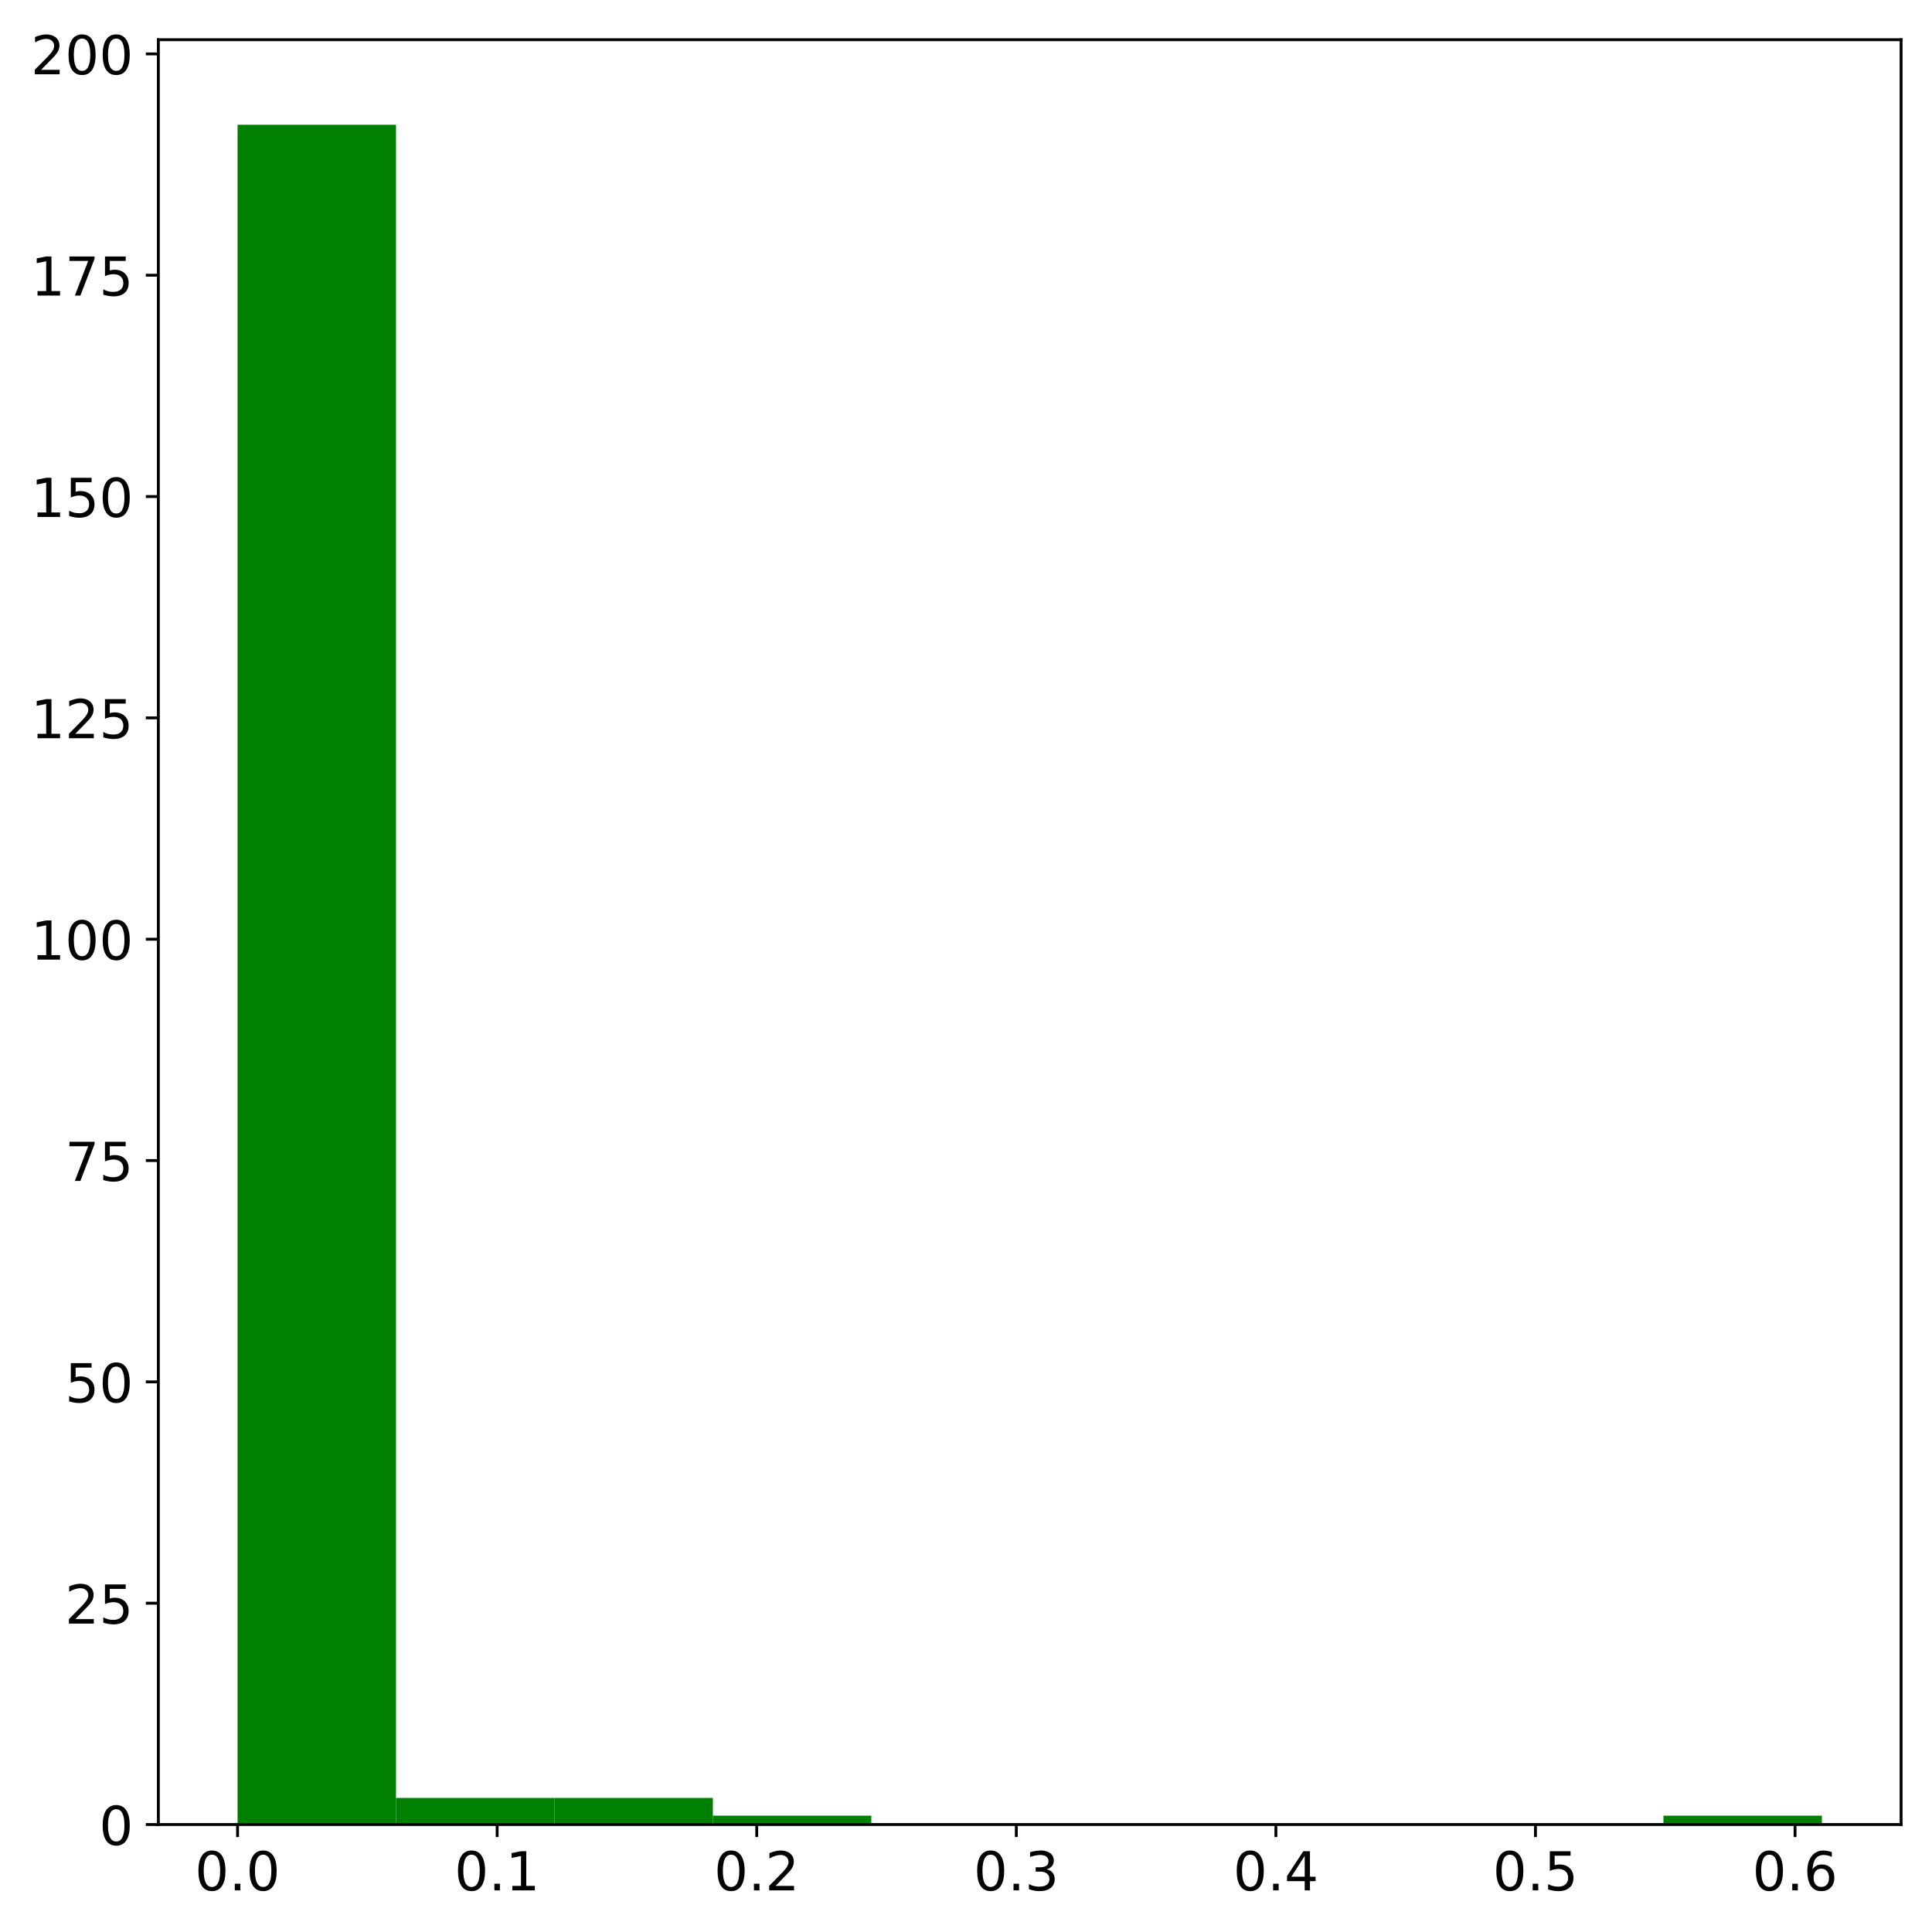
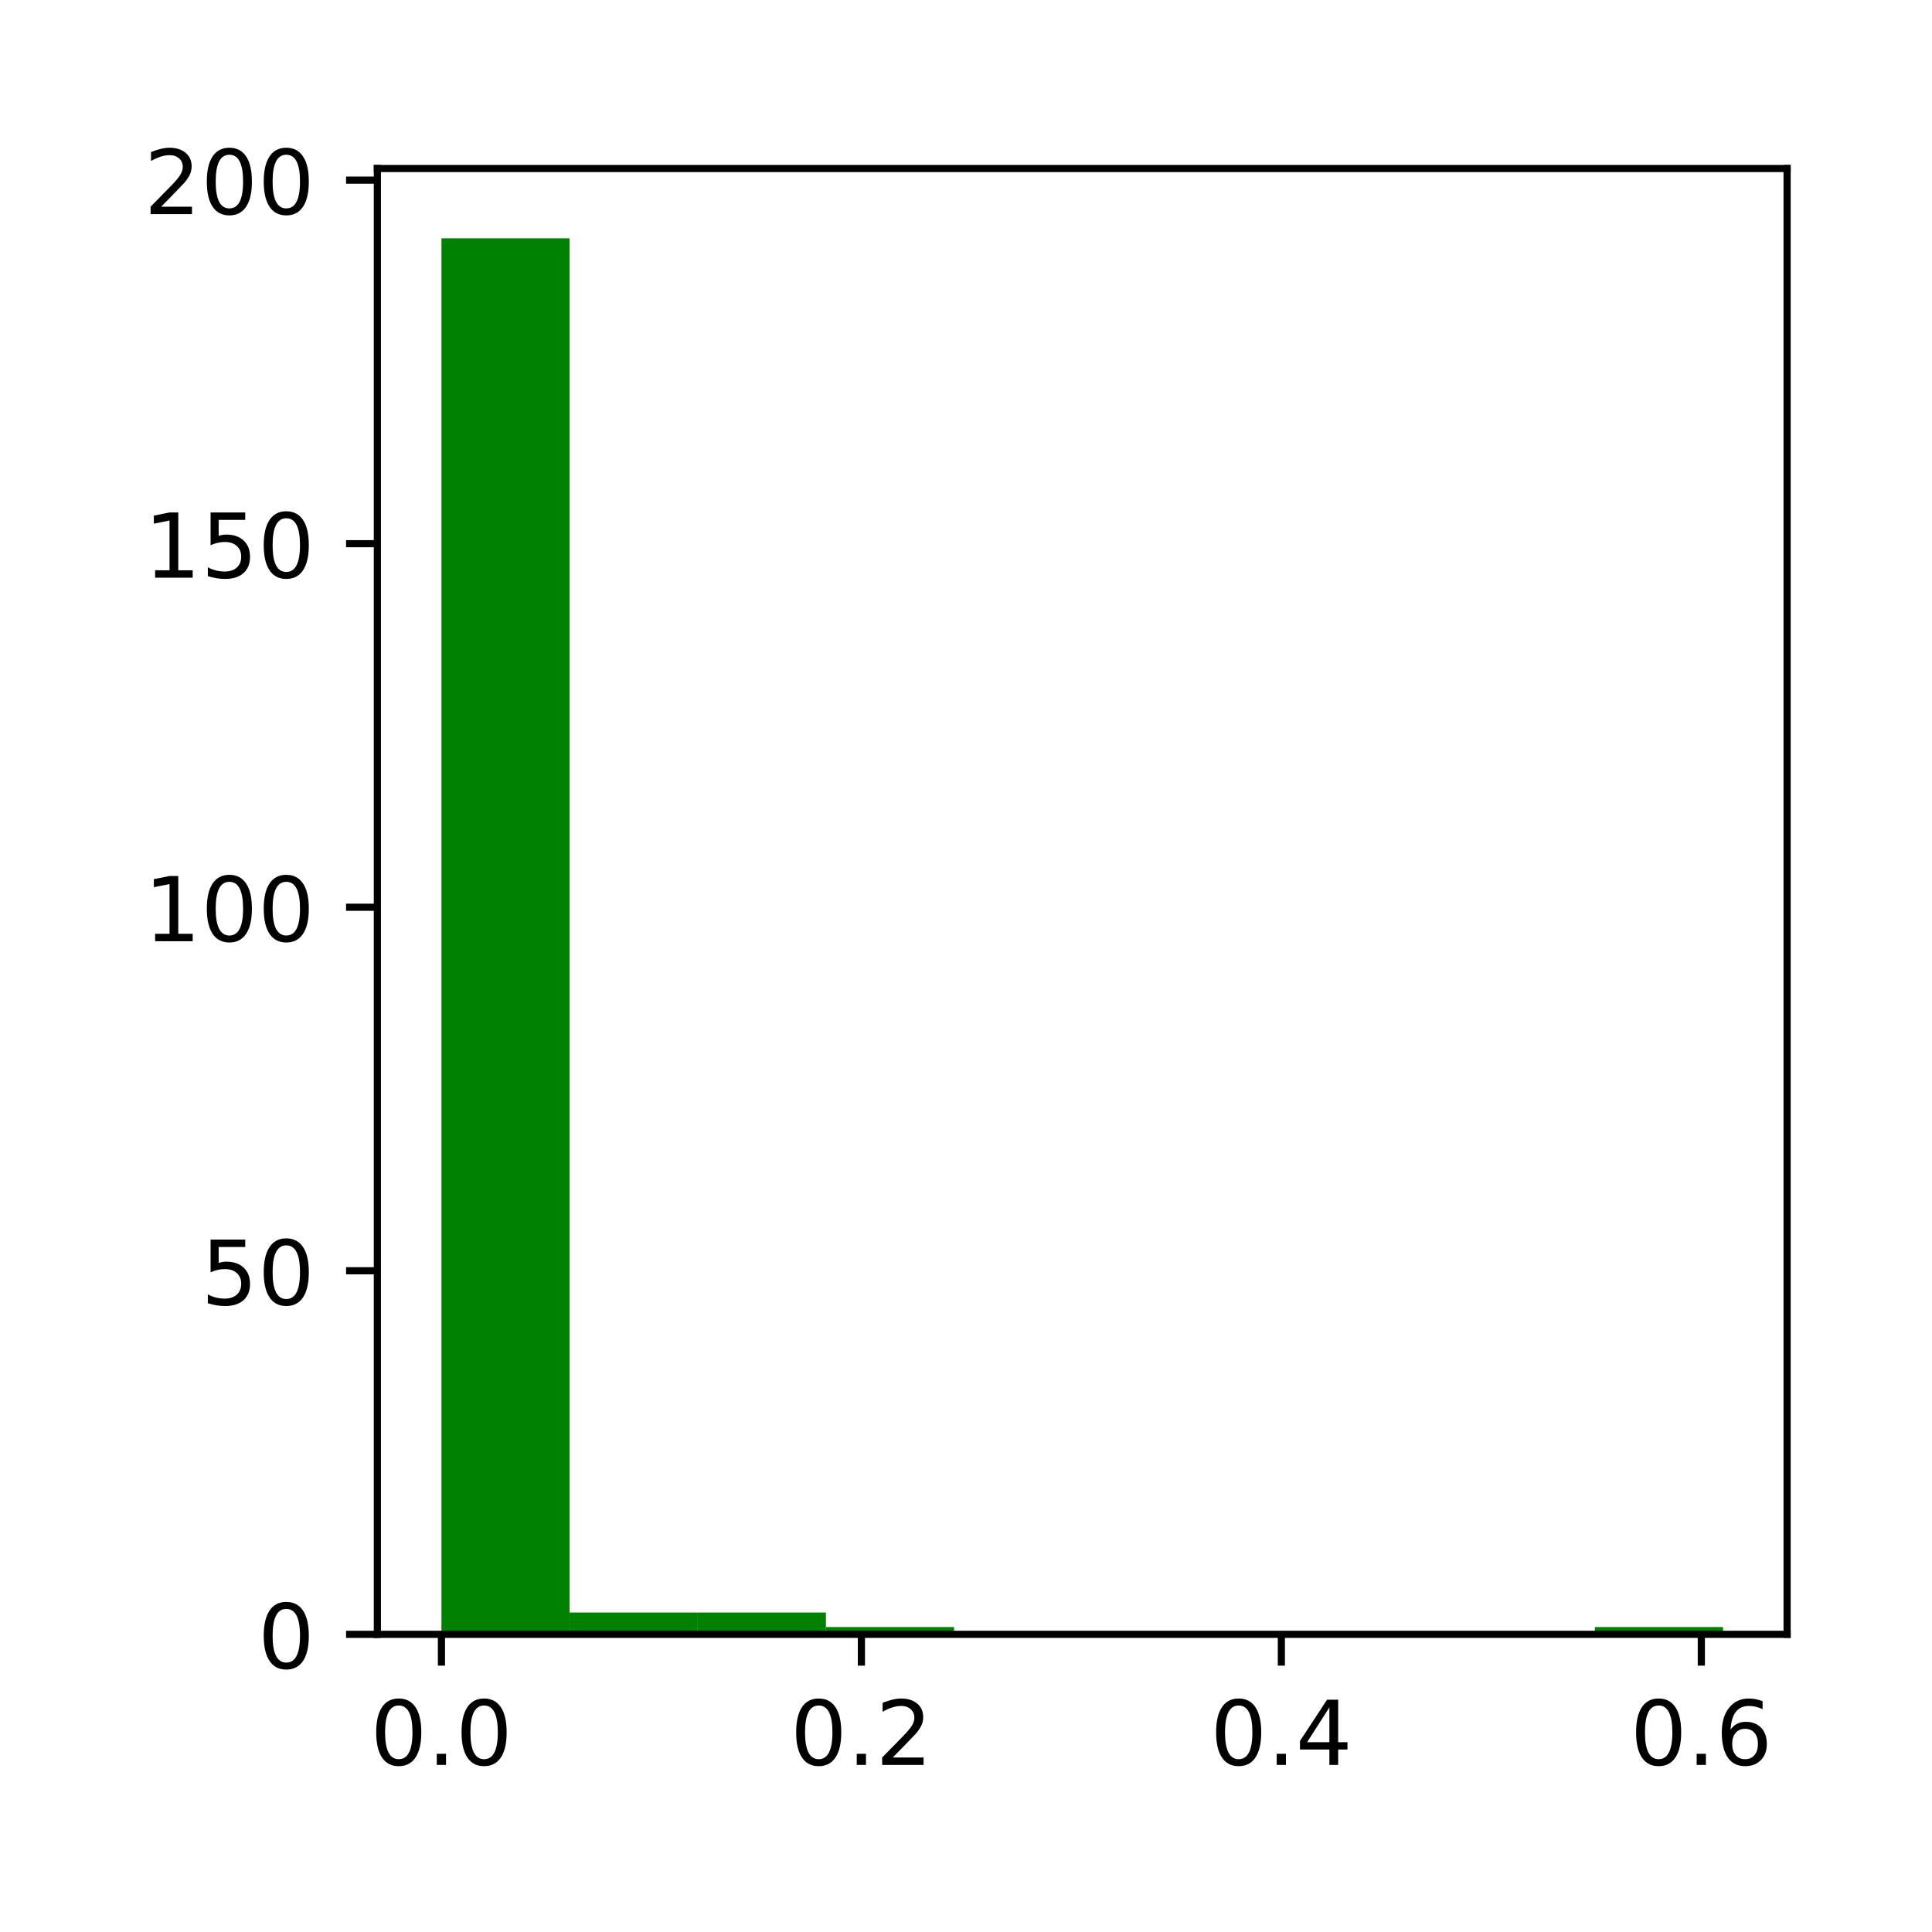
- <svg xmlns="http://www.w3.org/2000/svg" xmlns:xlink="http://www.w3.org/1999/xlink" width="540pt" height="540pt" viewBox="0 0 540 540" version="1.1">
+ <svg xmlns="http://www.w3.org/2000/svg" xmlns:xlink="http://www.w3.org/1999/xlink" width="216pt" height="216pt" viewBox="0 0 216 216" version="1.1">
  <defs>
    <style type="text/css">*{stroke-linejoin: round; stroke-linecap: butt}</style>
  </defs>
  <g id="figure_1">
    <g id="patch_1">
-       <path d="M 0 540  L 540 540  L 540 0  L 0 0  z " style="fill: #ffffff" />
+       <path d="M 0 216  L 216 216  L 216 0  L 0 0  z " style="fill: #ffffff" />
    </g>
    <g id="axes_1">
      <g id="patch_2">
-         <path d="M 44.26 509.96  L 531.36 509.96  L 531.36 11.1  L 44.26 11.1  z " style="fill: #ffffff" />
+         <path d="M 42.19 182.72  L 199.8 182.72  L 199.8 18.84  L 42.19 18.84  z " style="fill: #ffffff" />
      </g>
      <g id="patch_3">
-         <path d="M 66.401 509.96  L 110.683 509.96  L 110.683 34.855  L 66.401 34.855  z " clip-path="url(#p73d638c324)" style="fill: #008000" />
+         <path d="M 49.354 182.72  L 63.682 182.72  L 63.682 26.644  L 49.354 26.644  z " clip-path="url(#p02a4b1773c)" style="fill: #008000" />
      </g>
      <g id="patch_4">
-         <path d="M 110.683 509.96  L 154.965 509.96  L 154.965 502.536  L 110.683 502.536  z " clip-path="url(#p73d638c324)" style="fill: #008000" />
+         <path d="M 63.682 182.72  L 78.01 182.72  L 78.01 180.281  L 63.682 180.281  z " clip-path="url(#p02a4b1773c)" style="fill: #008000" />
      </g>
      <g id="patch_5">
-         <path d="M 154.965 509.96  L 199.246 509.96  L 199.246 502.536  L 154.965 502.536  z " clip-path="url(#p73d638c324)" style="fill: #008000" />
+         <path d="M 78.01 182.72  L 92.339 182.72  L 92.339 180.281  L 78.01 180.281  z " clip-path="url(#p02a4b1773c)" style="fill: #008000" />
      </g>
      <g id="patch_6">
-         <path d="M 199.246 509.96  L 243.528 509.96  L 243.528 507.485  L 199.246 507.485  z " clip-path="url(#p73d638c324)" style="fill: #008000" />
+         <path d="M 92.339 182.72  L 106.667 182.72  L 106.667 181.907  L 92.339 181.907  z " clip-path="url(#p02a4b1773c)" style="fill: #008000" />
      </g>
      <g id="patch_7">
-         <path d="M 243.528 509.96  L 287.81 509.96  L 287.81 509.96  L 243.528 509.96  z " clip-path="url(#p73d638c324)" style="fill: #008000" />
+         <path d="M 106.667 182.72  L 120.995 182.72  L 120.995 182.72  L 106.667 182.72  z " clip-path="url(#p02a4b1773c)" style="fill: #008000" />
      </g>
      <g id="patch_8">
-         <path d="M 287.81 509.96  L 332.092 509.96  L 332.092 509.96  L 287.81 509.96  z " clip-path="url(#p73d638c324)" style="fill: #008000" />
+         <path d="M 120.995 182.72  L 135.323 182.72  L 135.323 182.72  L 120.995 182.72  z " clip-path="url(#p02a4b1773c)" style="fill: #008000" />
      </g>
      <g id="patch_9">
-         <path d="M 332.092 509.96  L 376.374 509.96  L 376.374 509.96  L 332.092 509.96  z " clip-path="url(#p73d638c324)" style="fill: #008000" />
+         <path d="M 135.323 182.72  L 149.651 182.72  L 149.651 182.72  L 135.323 182.72  z " clip-path="url(#p02a4b1773c)" style="fill: #008000" />
      </g>
      <g id="patch_10">
-         <path d="M 376.374 509.96  L 420.655 509.96  L 420.655 509.96  L 376.374 509.96  z " clip-path="url(#p73d638c324)" style="fill: #008000" />
+         <path d="M 149.651 182.72  L 163.98 182.72  L 163.98 182.72  L 149.651 182.72  z " clip-path="url(#p02a4b1773c)" style="fill: #008000" />
      </g>
      <g id="patch_11">
-         <path d="M 420.655 509.96  L 464.937 509.96  L 464.937 509.96  L 420.655 509.96  z " clip-path="url(#p73d638c324)" style="fill: #008000" />
+         <path d="M 163.98 182.72  L 178.308 182.72  L 178.308 182.72  L 163.98 182.72  z " clip-path="url(#p02a4b1773c)" style="fill: #008000" />
      </g>
      <g id="patch_12">
-         <path d="M 464.937 509.96  L 509.219 509.96  L 509.219 507.485  L 464.937 507.485  z " clip-path="url(#p73d638c324)" style="fill: #008000" />
+         <path d="M 178.308 182.72  L 192.636 182.72  L 192.636 181.907  L 178.308 181.907  z " clip-path="url(#p02a4b1773c)" style="fill: #008000" />
      </g>
      <g id="matplotlib.axis_1">
        <g id="xtick_1">
          <g id="line2d_1">
            <defs>
-               <path id="m77be58a107" d="M 0 0  L 0 3.5  " style="stroke: #000000; stroke-width: 0.8" />
+               <path id="m00dff1e2c9" d="M 0 0  L 0 3.5  " style="stroke: #000000; stroke-width: 0.8" />
            </defs>
            <g>
-               <use xlink:href="#m77be58a107" x="66.401" y="509.96" style="stroke: #000000; stroke-width: 0.8" />
+               <use xlink:href="#m00dff1e2c9" x="49.354" y="182.72" style="stroke: #000000; stroke-width: 0.8" />
            </g>
          </g>
          <g id="text_1">
-             <text style="font: 15px 'DejaVu Sans', 'Bitstream Vera Sans', 'Computer Modern Sans Serif', 'Lucida Grande', 'Verdana', 'Geneva', 'Lucid', 'Arial', 'Helvetica', 'Avant Garde', sans-serif; text-anchor: middle" x="66.401" y="528.358" transform="rotate(-0 66.40091 528.3577)">0.0</text>
+             <g transform="translate(41.40253 197.3184) scale(0.1 -0.1)">
+               <defs>
+                 <path id="DejaVuSans-30" d="M 2034 4250  Q 1547 4250 1301 3770  Q 1056 3291 1056 2328  Q 1056 1369 1301 889  Q 1547 409 2034 409  Q 2525 409 2770 889  Q 3016 1369 3016 2328  Q 3016 3291 2770 3770  Q 2525 4250 2034 4250  z M 2034 4750  Q 2819 4750 3233 4129  Q 3647 3509 3647 2328  Q 3647 1150 3233 529  Q 2819 -91 2034 -91  Q 1250 -91 836 529  Q 422 1150 422 2328  Q 422 3509 836 4129  Q 1250 4750 2034 4750  z " transform="scale(0.015625)" />
+                 <path id="DejaVuSans-2e" d="M 684 794  L 1344 794  L 1344 0  L 684 0  L 684 794  z " transform="scale(0.015625)" />
+               </defs>
+               <use xlink:href="#DejaVuSans-30" />
+               <use xlink:href="#DejaVuSans-2e" x="63.623" />
+               <use xlink:href="#DejaVuSans-30" x="95.41" />
+             </g>
          </g>
        </g>
        <g id="xtick_2">
          <g id="line2d_2">
            <g>
-               <use xlink:href="#m77be58a107" x="138.955" y="509.96" style="stroke: #000000; stroke-width: 0.8" />
+               <use xlink:href="#m00dff1e2c9" x="96.306" y="182.72" style="stroke: #000000; stroke-width: 0.8" />
            </g>
          </g>
          <g id="text_2">
-             <text style="font: 15px 'DejaVu Sans', 'Bitstream Vera Sans', 'Computer Modern Sans Serif', 'Lucida Grande', 'Verdana', 'Geneva', 'Lucid', 'Arial', 'Helvetica', 'Avant Garde', sans-serif; text-anchor: middle" x="138.955" y="528.358" transform="rotate(-0 138.9546 528.3577)">0.1</text>
+             <g transform="translate(88.35464 197.3184) scale(0.1 -0.1)">
+               <defs>
+                 <path id="DejaVuSans-32" d="M 1228 531  L 3431 531  L 3431 0  L 469 0  L 469 531  Q 828 903 1448 1529  Q 2069 2156 2228 2338  Q 2531 2678 2651 2914  Q 2772 3150 2772 3378  Q 2772 3750 2511 3984  Q 2250 4219 1831 4219  Q 1534 4219 1204 4116  Q 875 4013 500 3803  L 500 4441  Q 881 4594 1212 4672  Q 1544 4750 1819 4750  Q 2544 4750 2975 4387  Q 3406 4025 3406 3419  Q 3406 3131 3298 2873  Q 3191 2616 2906 2266  Q 2828 2175 2409 1742  Q 1991 1309 1228 531  z " transform="scale(0.015625)" />
+               </defs>
+               <use xlink:href="#DejaVuSans-30" />
+               <use xlink:href="#DejaVuSans-2e" x="63.623" />
+               <use xlink:href="#DejaVuSans-32" x="95.41" />
+             </g>
          </g>
        </g>
        <g id="xtick_3">
          <g id="line2d_3">
            <g>
-               <use xlink:href="#m77be58a107" x="211.508" y="509.96" style="stroke: #000000; stroke-width: 0.8" />
+               <use xlink:href="#m00dff1e2c9" x="143.258" y="182.72" style="stroke: #000000; stroke-width: 0.8" />
            </g>
          </g>
          <g id="text_3">
-             <text style="font: 15px 'DejaVu Sans', 'Bitstream Vera Sans', 'Computer Modern Sans Serif', 'Lucida Grande', 'Verdana', 'Geneva', 'Lucid', 'Arial', 'Helvetica', 'Avant Garde', sans-serif; text-anchor: middle" x="211.508" y="528.358" transform="rotate(-0 211.5083 528.3577)">0.2</text>
+             <g transform="translate(135.3068 197.3184) scale(0.1 -0.1)">
+               <defs>
+                 <path id="DejaVuSans-34" d="M 2419 4116  L 825 1625  L 2419 1625  L 2419 4116  z M 2253 4666  L 3047 4666  L 3047 1625  L 3713 1625  L 3713 1100  L 3047 1100  L 3047 0  L 2419 0  L 2419 1100  L 313 1100  L 313 1709  L 2253 4666  z " transform="scale(0.015625)" />
+               </defs>
+               <use xlink:href="#DejaVuSans-30" />
+               <use xlink:href="#DejaVuSans-2e" x="63.623" />
+               <use xlink:href="#DejaVuSans-34" x="95.41" />
+             </g>
          </g>
        </g>
        <g id="xtick_4">
          <g id="line2d_4">
            <g>
-               <use xlink:href="#m77be58a107" x="284.062" y="509.96" style="stroke: #000000; stroke-width: 0.8" />
+               <use xlink:href="#m00dff1e2c9" x="190.21" y="182.72" style="stroke: #000000; stroke-width: 0.8" />
            </g>
          </g>
          <g id="text_4">
-             <text style="font: 15px 'DejaVu Sans', 'Bitstream Vera Sans', 'Computer Modern Sans Serif', 'Lucida Grande', 'Verdana', 'Geneva', 'Lucid', 'Arial', 'Helvetica', 'Avant Garde', sans-serif; text-anchor: middle" x="284.062" y="528.358" transform="rotate(-0 284.062 528.3577)">0.3</text>
-           </g>
-         </g>
-         <g id="xtick_5">
-           <g id="line2d_5">
-             <g>
-               <use xlink:href="#m77be58a107" x="356.616" y="509.96" style="stroke: #000000; stroke-width: 0.8" />
-             </g>
-           </g>
-           <g id="text_5">
-             <text style="font: 15px 'DejaVu Sans', 'Bitstream Vera Sans', 'Computer Modern Sans Serif', 'Lucida Grande', 'Verdana', 'Geneva', 'Lucid', 'Arial', 'Helvetica', 'Avant Garde', sans-serif; text-anchor: middle" x="356.616" y="528.358" transform="rotate(-0 356.6157 528.3577)">0.4</text>
-           </g>
-         </g>
-         <g id="xtick_6">
-           <g id="line2d_6">
-             <g>
-               <use xlink:href="#m77be58a107" x="429.169" y="509.96" style="stroke: #000000; stroke-width: 0.8" />
-             </g>
-           </g>
-           <g id="text_6">
-             <text style="font: 15px 'DejaVu Sans', 'Bitstream Vera Sans', 'Computer Modern Sans Serif', 'Lucida Grande', 'Verdana', 'Geneva', 'Lucid', 'Arial', 'Helvetica', 'Avant Garde', sans-serif; text-anchor: middle" x="429.169" y="528.358" transform="rotate(-0 429.1694 528.3577)">0.5</text>
-           </g>
-         </g>
-         <g id="xtick_7">
-           <g id="line2d_7">
-             <g>
-               <use xlink:href="#m77be58a107" x="501.723" y="509.96" style="stroke: #000000; stroke-width: 0.8" />
-             </g>
-           </g>
-           <g id="text_7">
-             <text style="font: 15px 'DejaVu Sans', 'Bitstream Vera Sans', 'Computer Modern Sans Serif', 'Lucida Grande', 'Verdana', 'Geneva', 'Lucid', 'Arial', 'Helvetica', 'Avant Garde', sans-serif; text-anchor: middle" x="501.723" y="528.358" transform="rotate(-0 501.7231 528.3577)">0.6</text>
+             <g transform="translate(182.2589 197.3184) scale(0.1 -0.1)">
+               <defs>
+                 <path id="DejaVuSans-36" d="M 2113 2584  Q 1688 2584 1439 2293  Q 1191 2003 1191 1497  Q 1191 994 1439 701  Q 1688 409 2113 409  Q 2538 409 2786 701  Q 3034 994 3034 1497  Q 3034 2003 2786 2293  Q 2538 2584 2113 2584  z M 3366 4563  L 3366 3988  Q 3128 4100 2886 4159  Q 2644 4219 2406 4219  Q 1781 4219 1451 3797  Q 1122 3375 1075 2522  Q 1259 2794 1537 2939  Q 1816 3084 2150 3084  Q 2853 3084 3261 2657  Q 3669 2231 3669 1497  Q 3669 778 3244 343  Q 2819 -91 2113 -91  Q 1303 -91 875 529  Q 447 1150 447 2328  Q 447 3434 972 4092  Q 1497 4750 2381 4750  Q 2619 4750 2861 4703  Q 3103 4656 3366 4563  z " transform="scale(0.015625)" />
+               </defs>
+               <use xlink:href="#DejaVuSans-30" />
+               <use xlink:href="#DejaVuSans-2e" x="63.623" />
+               <use xlink:href="#DejaVuSans-36" x="95.41" />
+             </g>
          </g>
        </g>
      </g>
      <g id="matplotlib.axis_2">
        <g id="ytick_1">
+           <g id="line2d_5">
+             <defs>
+               <path id="m98470cbeb0" d="M 0 0  L -3.5 0  " style="stroke: #000000; stroke-width: 0.8" />
+             </defs>
+             <g>
+               <use xlink:href="#m98470cbeb0" x="42.19" y="182.72" style="stroke: #000000; stroke-width: 0.8" />
+             </g>
+           </g>
+           <g id="text_5">
+             <g transform="translate(28.8275 186.5192) scale(0.1 -0.1)">
+               <use xlink:href="#DejaVuSans-30" />
+             </g>
+           </g>
+         </g>
+         <g id="ytick_2">
+           <g id="line2d_6">
+             <g>
+               <use xlink:href="#m98470cbeb0" x="42.19" y="142.075" style="stroke: #000000; stroke-width: 0.8" />
+             </g>
+           </g>
+           <g id="text_6">
+             <g transform="translate(22.465 145.8744) scale(0.1 -0.1)">
+               <defs>
+                 <path id="DejaVuSans-35" d="M 691 4666  L 3169 4666  L 3169 4134  L 1269 4134  L 1269 2991  Q 1406 3038 1543 3061  Q 1681 3084 1819 3084  Q 2600 3084 3056 2656  Q 3513 2228 3513 1497  Q 3513 744 3044 326  Q 2575 -91 1722 -91  Q 1428 -91 1123 -41  Q 819 9 494 109  L 494 744  Q 775 591 1075 516  Q 1375 441 1709 441  Q 2250 441 2565 725  Q 2881 1009 2881 1497  Q 2881 1984 2565 2268  Q 2250 2553 1709 2553  Q 1456 2553 1204 2497  Q 953 2441 691 2322  L 691 4666  z " transform="scale(0.015625)" />
+               </defs>
+               <use xlink:href="#DejaVuSans-35" />
+               <use xlink:href="#DejaVuSans-30" x="63.623" />
+             </g>
+           </g>
+         </g>
+         <g id="ytick_3">
+           <g id="line2d_7">
+             <g>
+               <use xlink:href="#m98470cbeb0" x="42.19" y="101.43" style="stroke: #000000; stroke-width: 0.8" />
+             </g>
+           </g>
+           <g id="text_7">
+             <g transform="translate(16.1025 105.2295) scale(0.1 -0.1)">
+               <defs>
+                 <path id="DejaVuSans-31" d="M 794 531  L 1825 531  L 1825 4091  L 703 3866  L 703 4441  L 1819 4666  L 2450 4666  L 2450 531  L 3481 531  L 3481 0  L 794 0  L 794 531  z " transform="scale(0.015625)" />
+               </defs>
+               <use xlink:href="#DejaVuSans-31" />
+               <use xlink:href="#DejaVuSans-30" x="63.623" />
+               <use xlink:href="#DejaVuSans-30" x="127.246" />
+             </g>
+           </g>
+         </g>
+         <g id="ytick_4">
          <g id="line2d_8">
-             <defs>
-               <path id="md923c07d29" d="M 0 0  L -3.5 0  " style="stroke: #000000; stroke-width: 0.8" />
-             </defs>
-             <g>
-               <use xlink:href="#md923c07d29" x="44.26" y="509.96" style="stroke: #000000; stroke-width: 0.8" />
+             <g>
+               <use xlink:href="#m98470cbeb0" x="42.19" y="60.785" style="stroke: #000000; stroke-width: 0.8" />
            </g>
          </g>
          <g id="text_8">
-             <text style="font: 15px 'DejaVu Sans', 'Bitstream Vera Sans', 'Computer Modern Sans Serif', 'Lucida Grande', 'Verdana', 'Geneva', 'Lucid', 'Arial', 'Helvetica', 'Avant Garde', sans-serif; text-anchor: end" x="37.26" y="515.659" transform="rotate(-0 37.26 515.6588)">0</text>
-           </g>
-         </g>
-         <g id="ytick_2">
+             <g transform="translate(16.1025 64.58469) scale(0.1 -0.1)">
+               <use xlink:href="#DejaVuSans-31" />
+               <use xlink:href="#DejaVuSans-35" x="63.623" />
+               <use xlink:href="#DejaVuSans-30" x="127.246" />
+             </g>
+           </g>
+         </g>
+         <g id="ytick_5">
          <g id="line2d_9">
            <g>
-               <use xlink:href="#md923c07d29" x="44.26" y="448.097" style="stroke: #000000; stroke-width: 0.8" />
+               <use xlink:href="#m98470cbeb0" x="42.19" y="20.141" style="stroke: #000000; stroke-width: 0.8" />
            </g>
          </g>
          <g id="text_9">
-             <text style="font: 15px 'DejaVu Sans', 'Bitstream Vera Sans', 'Computer Modern Sans Serif', 'Lucida Grande', 'Verdana', 'Geneva', 'Lucid', 'Arial', 'Helvetica', 'Avant Garde', sans-serif; text-anchor: end" x="37.26" y="453.796" transform="rotate(-0 37.26 453.7962)">25</text>
-           </g>
-         </g>
-         <g id="ytick_3">
-           <g id="line2d_10">
-             <g>
-               <use xlink:href="#md923c07d29" x="44.26" y="386.235" style="stroke: #000000; stroke-width: 0.8" />
-             </g>
-           </g>
-           <g id="text_10">
-             <text style="font: 15px 'DejaVu Sans', 'Bitstream Vera Sans', 'Computer Modern Sans Serif', 'Lucida Grande', 'Verdana', 'Geneva', 'Lucid', 'Arial', 'Helvetica', 'Avant Garde', sans-serif; text-anchor: end" x="37.26" y="391.934" transform="rotate(-0 37.26 391.9336)">50</text>
-           </g>
-         </g>
-         <g id="ytick_4">
-           <g id="line2d_11">
-             <g>
-               <use xlink:href="#md923c07d29" x="44.26" y="324.372" style="stroke: #000000; stroke-width: 0.8" />
-             </g>
-           </g>
-           <g id="text_11">
-             <text style="font: 15px 'DejaVu Sans', 'Bitstream Vera Sans', 'Computer Modern Sans Serif', 'Lucida Grande', 'Verdana', 'Geneva', 'Lucid', 'Arial', 'Helvetica', 'Avant Garde', sans-serif; text-anchor: end" x="37.26" y="330.071" transform="rotate(-0 37.26 330.071)">75</text>
-           </g>
-         </g>
-         <g id="ytick_5">
-           <g id="line2d_12">
-             <g>
-               <use xlink:href="#md923c07d29" x="44.26" y="262.51" style="stroke: #000000; stroke-width: 0.8" />
-             </g>
-           </g>
-           <g id="text_12">
-             <text style="font: 15px 'DejaVu Sans', 'Bitstream Vera Sans', 'Computer Modern Sans Serif', 'Lucida Grande', 'Verdana', 'Geneva', 'Lucid', 'Arial', 'Helvetica', 'Avant Garde', sans-serif; text-anchor: end" x="37.26" y="268.208" transform="rotate(-0 37.26 268.2084)">100</text>
-           </g>
-         </g>
-         <g id="ytick_6">
-           <g id="line2d_13">
-             <g>
-               <use xlink:href="#md923c07d29" x="44.26" y="200.647" style="stroke: #000000; stroke-width: 0.8" />
-             </g>
-           </g>
-           <g id="text_13">
-             <text style="font: 15px 'DejaVu Sans', 'Bitstream Vera Sans', 'Computer Modern Sans Serif', 'Lucida Grande', 'Verdana', 'Geneva', 'Lucid', 'Arial', 'Helvetica', 'Avant Garde', sans-serif; text-anchor: end" x="37.26" y="206.346" transform="rotate(-0 37.26 206.3458)">125</text>
-           </g>
-         </g>
-         <g id="ytick_7">
-           <g id="line2d_14">
-             <g>
-               <use xlink:href="#md923c07d29" x="44.26" y="138.784" style="stroke: #000000; stroke-width: 0.8" />
-             </g>
-           </g>
-           <g id="text_14">
-             <text style="font: 15px 'DejaVu Sans', 'Bitstream Vera Sans', 'Computer Modern Sans Serif', 'Lucida Grande', 'Verdana', 'Geneva', 'Lucid', 'Arial', 'Helvetica', 'Avant Garde', sans-serif; text-anchor: end" x="37.26" y="144.483" transform="rotate(-0 37.26 144.4832)">150</text>
-           </g>
-         </g>
-         <g id="ytick_8">
-           <g id="line2d_15">
-             <g>
-               <use xlink:href="#md923c07d29" x="44.26" y="76.922" style="stroke: #000000; stroke-width: 0.8" />
-             </g>
-           </g>
-           <g id="text_15">
-             <text style="font: 15px 'DejaVu Sans', 'Bitstream Vera Sans', 'Computer Modern Sans Serif', 'Lucida Grande', 'Verdana', 'Geneva', 'Lucid', 'Arial', 'Helvetica', 'Avant Garde', sans-serif; text-anchor: end" x="37.26" y="82.621" transform="rotate(-0 37.26 82.62063)">175</text>
-           </g>
-         </g>
-         <g id="ytick_9">
-           <g id="line2d_16">
-             <g>
-               <use xlink:href="#md923c07d29" x="44.26" y="15.059" style="stroke: #000000; stroke-width: 0.8" />
-             </g>
-           </g>
-           <g id="text_16">
-             <text style="font: 15px 'DejaVu Sans', 'Bitstream Vera Sans', 'Computer Modern Sans Serif', 'Lucida Grande', 'Verdana', 'Geneva', 'Lucid', 'Arial', 'Helvetica', 'Avant Garde', sans-serif; text-anchor: end" x="37.26" y="20.758" transform="rotate(-0 37.26 20.75803)">200</text>
+             <g transform="translate(16.1025 23.93985) scale(0.1 -0.1)">
+               <use xlink:href="#DejaVuSans-32" />
+               <use xlink:href="#DejaVuSans-30" x="63.623" />
+               <use xlink:href="#DejaVuSans-30" x="127.246" />
+             </g>
          </g>
        </g>
      </g>
      <g id="patch_13">
-         <path d="M 44.26 509.96  L 44.26 11.1  " style="fill: none; stroke: #000000; stroke-width: 0.8; stroke-linejoin: miter; stroke-linecap: square" />
+         <path d="M 42.19 182.72  L 42.19 18.84  " style="fill: none; stroke: #000000; stroke-width: 0.8; stroke-linejoin: miter; stroke-linecap: square" />
      </g>
      <g id="patch_14">
-         <path d="M 531.36 509.96  L 531.36 11.1  " style="fill: none; stroke: #000000; stroke-width: 0.8; stroke-linejoin: miter; stroke-linecap: square" />
+         <path d="M 199.8 182.72  L 199.8 18.84  " style="fill: none; stroke: #000000; stroke-width: 0.8; stroke-linejoin: miter; stroke-linecap: square" />
      </g>
      <g id="patch_15">
-         <path d="M 44.26 509.96  L 531.36 509.96  " style="fill: none; stroke: #000000; stroke-width: 0.8; stroke-linejoin: miter; stroke-linecap: square" />
+         <path d="M 42.19 182.72  L 199.8 182.72  " style="fill: none; stroke: #000000; stroke-width: 0.8; stroke-linejoin: miter; stroke-linecap: square" />
      </g>
      <g id="patch_16">
-         <path d="M 44.26 11.1  L 531.36 11.1  " style="fill: none; stroke: #000000; stroke-width: 0.8; stroke-linejoin: miter; stroke-linecap: square" />
+         <path d="M 42.19 18.84  L 199.8 18.84  " style="fill: none; stroke: #000000; stroke-width: 0.8; stroke-linejoin: miter; stroke-linecap: square" />
      </g>
    </g>
  </g>
  <defs>
-     <clipPath id="p73d638c324">
-       <rect x="44.26" y="11.1" width="487.1" height="498.86" />
+     <clipPath id="p02a4b1773c">
+       <rect x="42.19" y="18.84" width="157.61" height="163.88" />
    </clipPath>
  </defs>
</svg>
